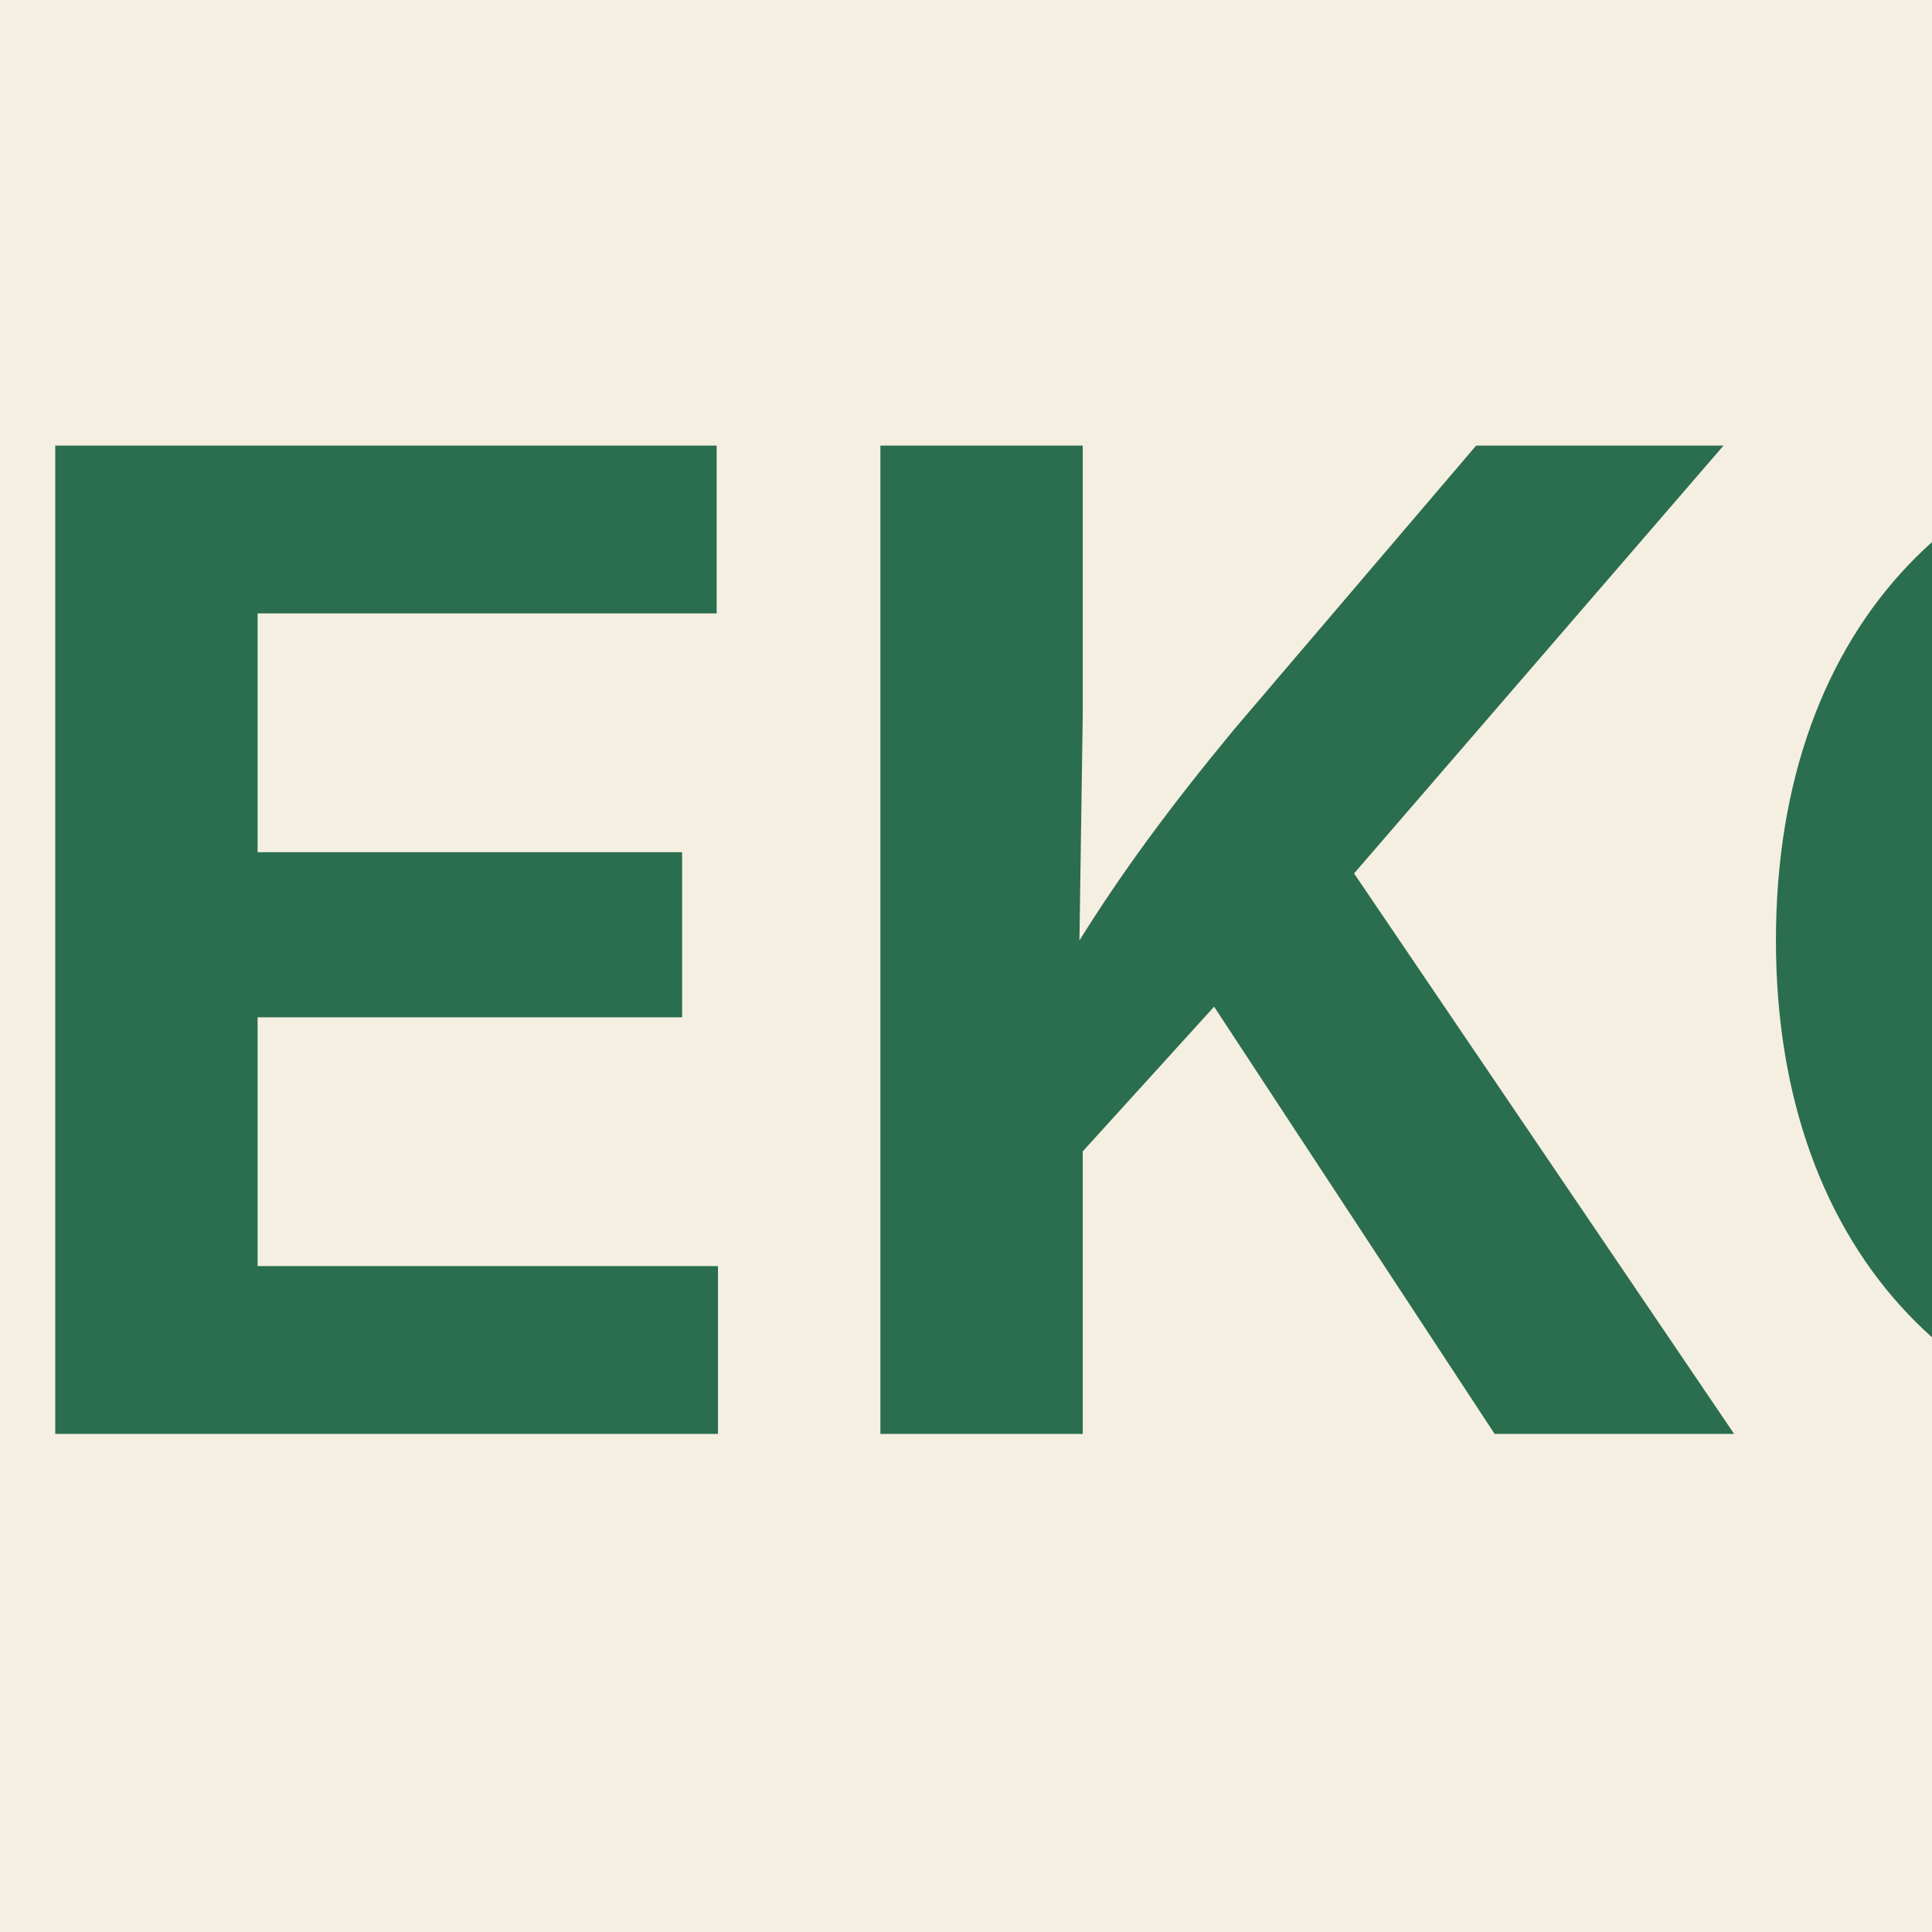
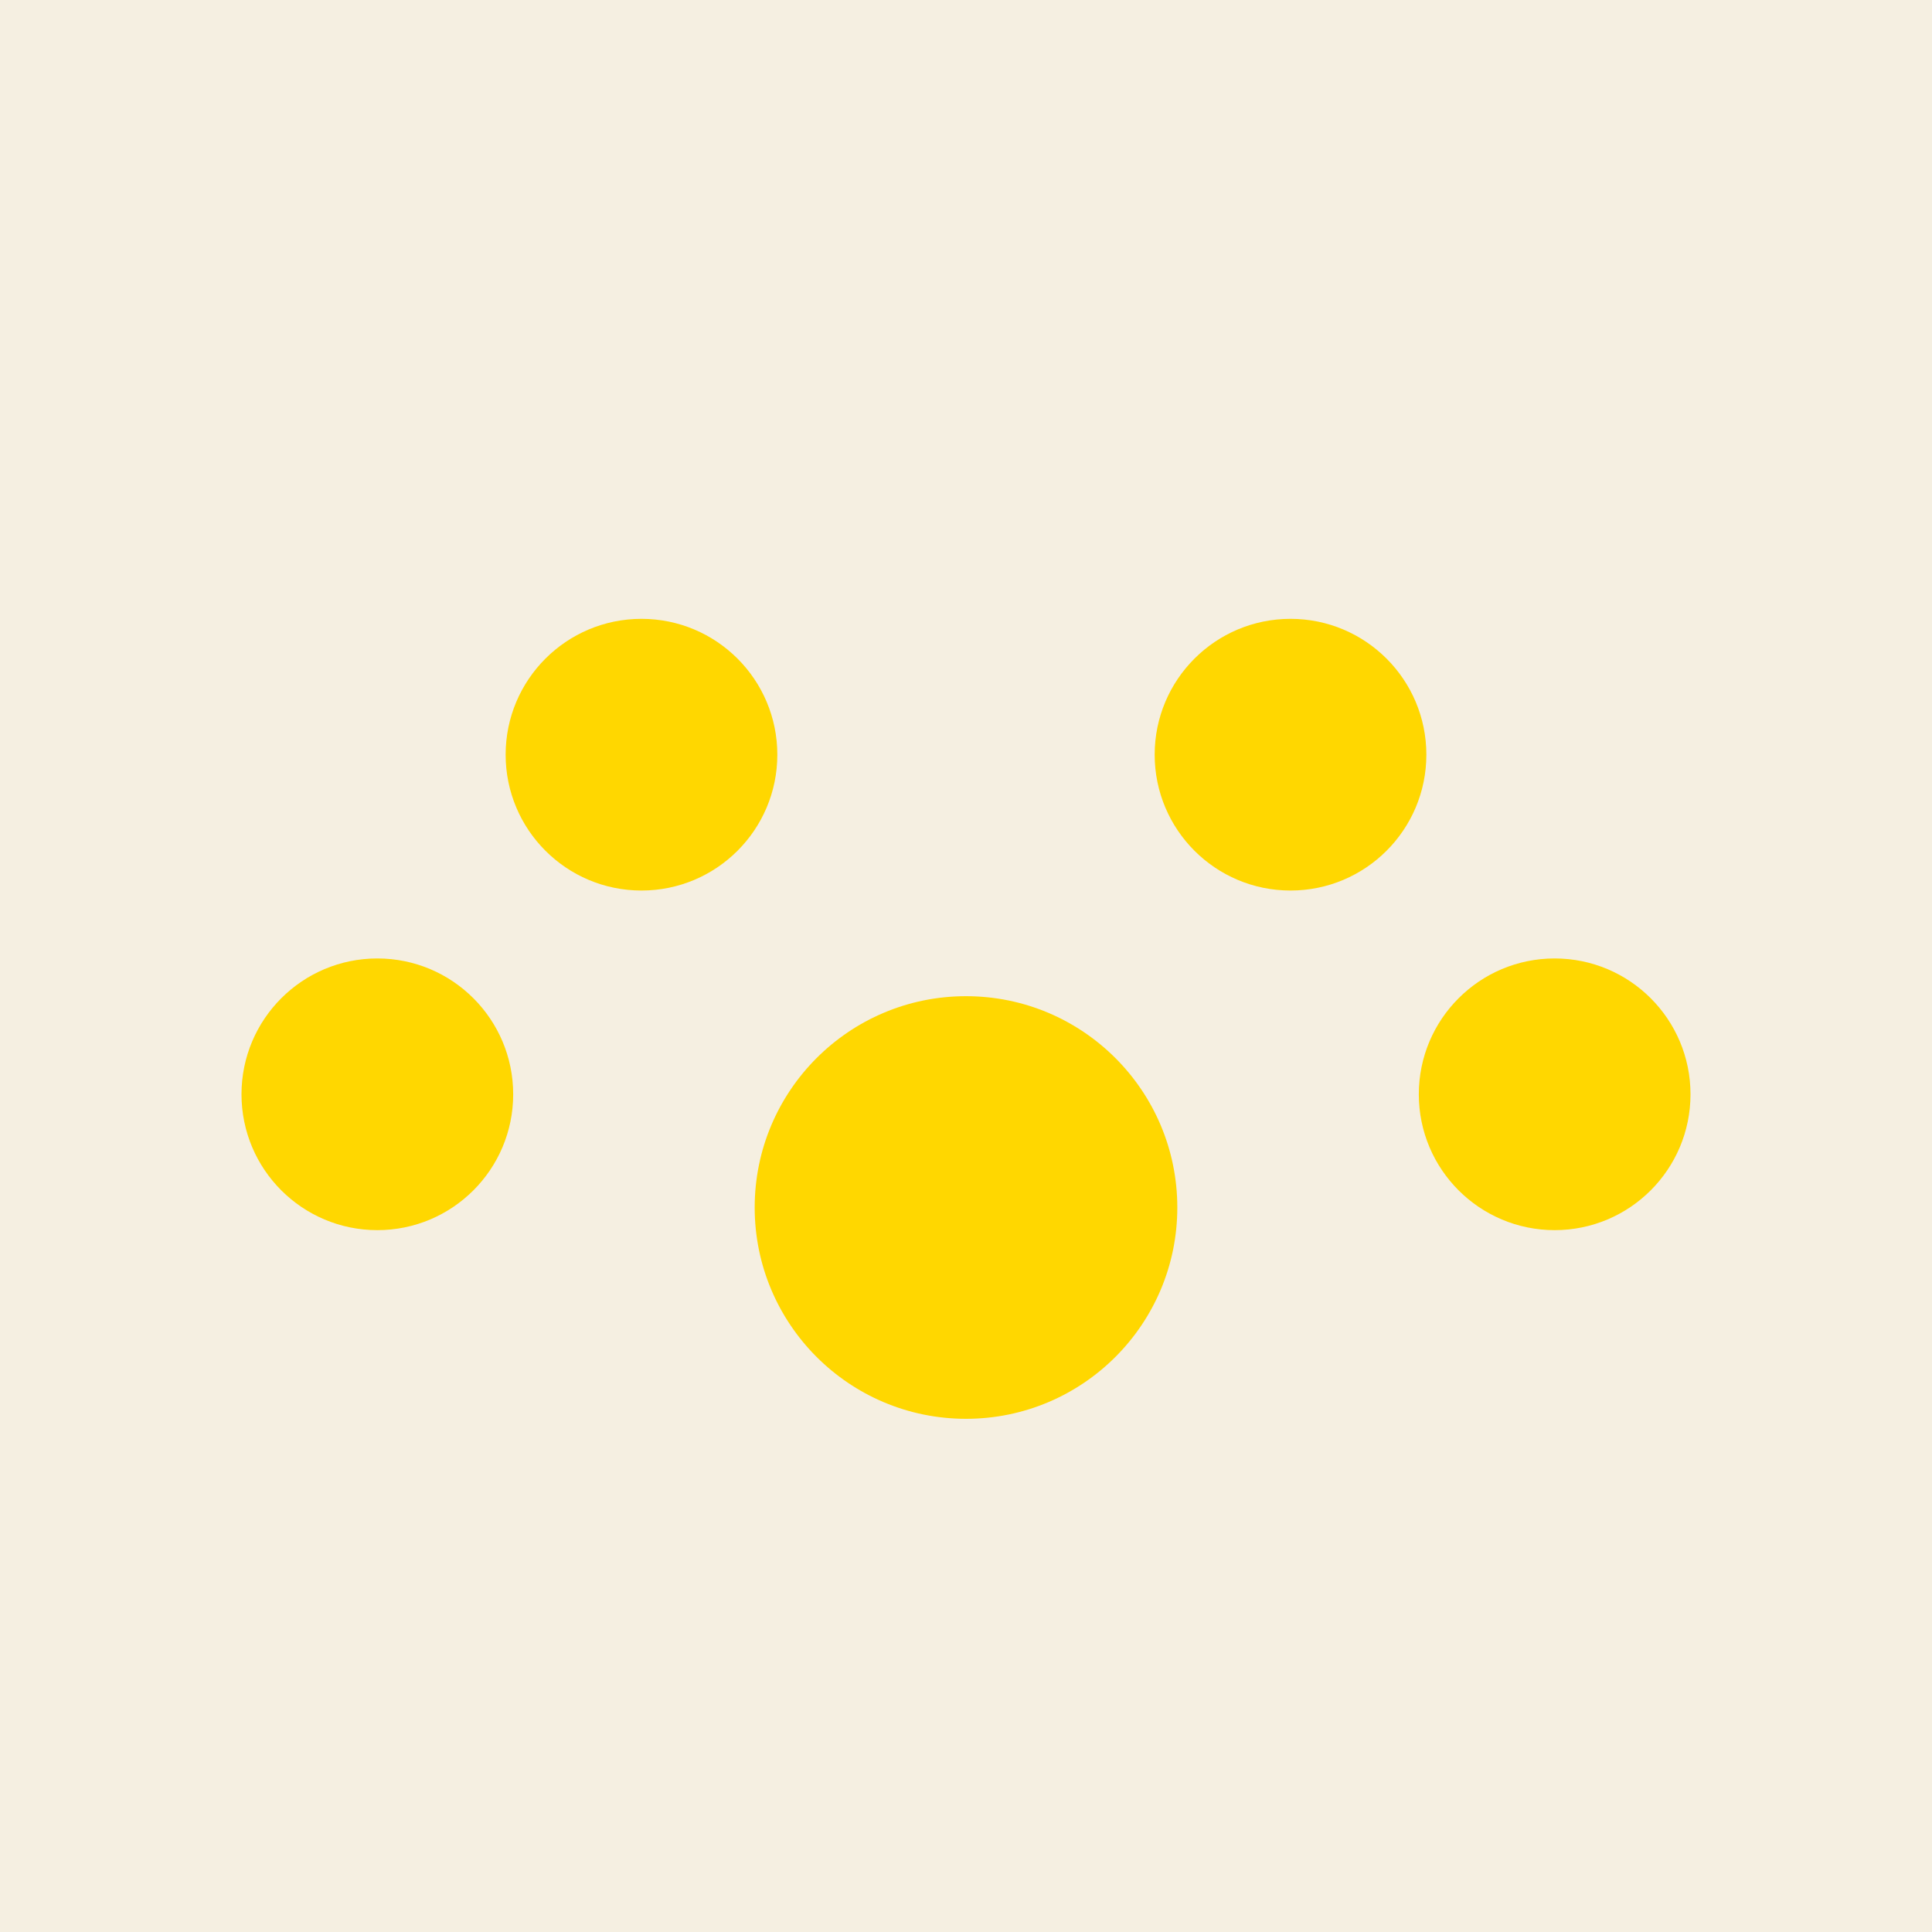
<svg xmlns="http://www.w3.org/2000/svg" viewBox="0 0 256 256">
-   <defs>
-     <style>
-       .jeko-text { font-family: -apple-system, BlinkMacSystemFont, 'Segoe UI', 'Rubik', sans-serif; font-weight: bold; font-size: 180px; fill: #2B6D4F; }
-     </style>
-   </defs>
  <rect width="256" height="256" fill="#F5EFE1" rx="0" />
-   <text x="128" y="190" text-anchor="middle" class="jeko-text">JEKO</text>
+   <circle cx="128" cy="160" r="28" fill="#FFD700" />
+   <circle cx="85" cy="100" r="18" fill="#FFD700" />
+   <circle cx="171" cy="100" r="18" fill="#FFD700" />
+   <circle cx="50" cy="145" r="18" fill="#FFD700" />
+   <circle cx="206" cy="145" r="18" fill="#FFD700" />
</svg>
